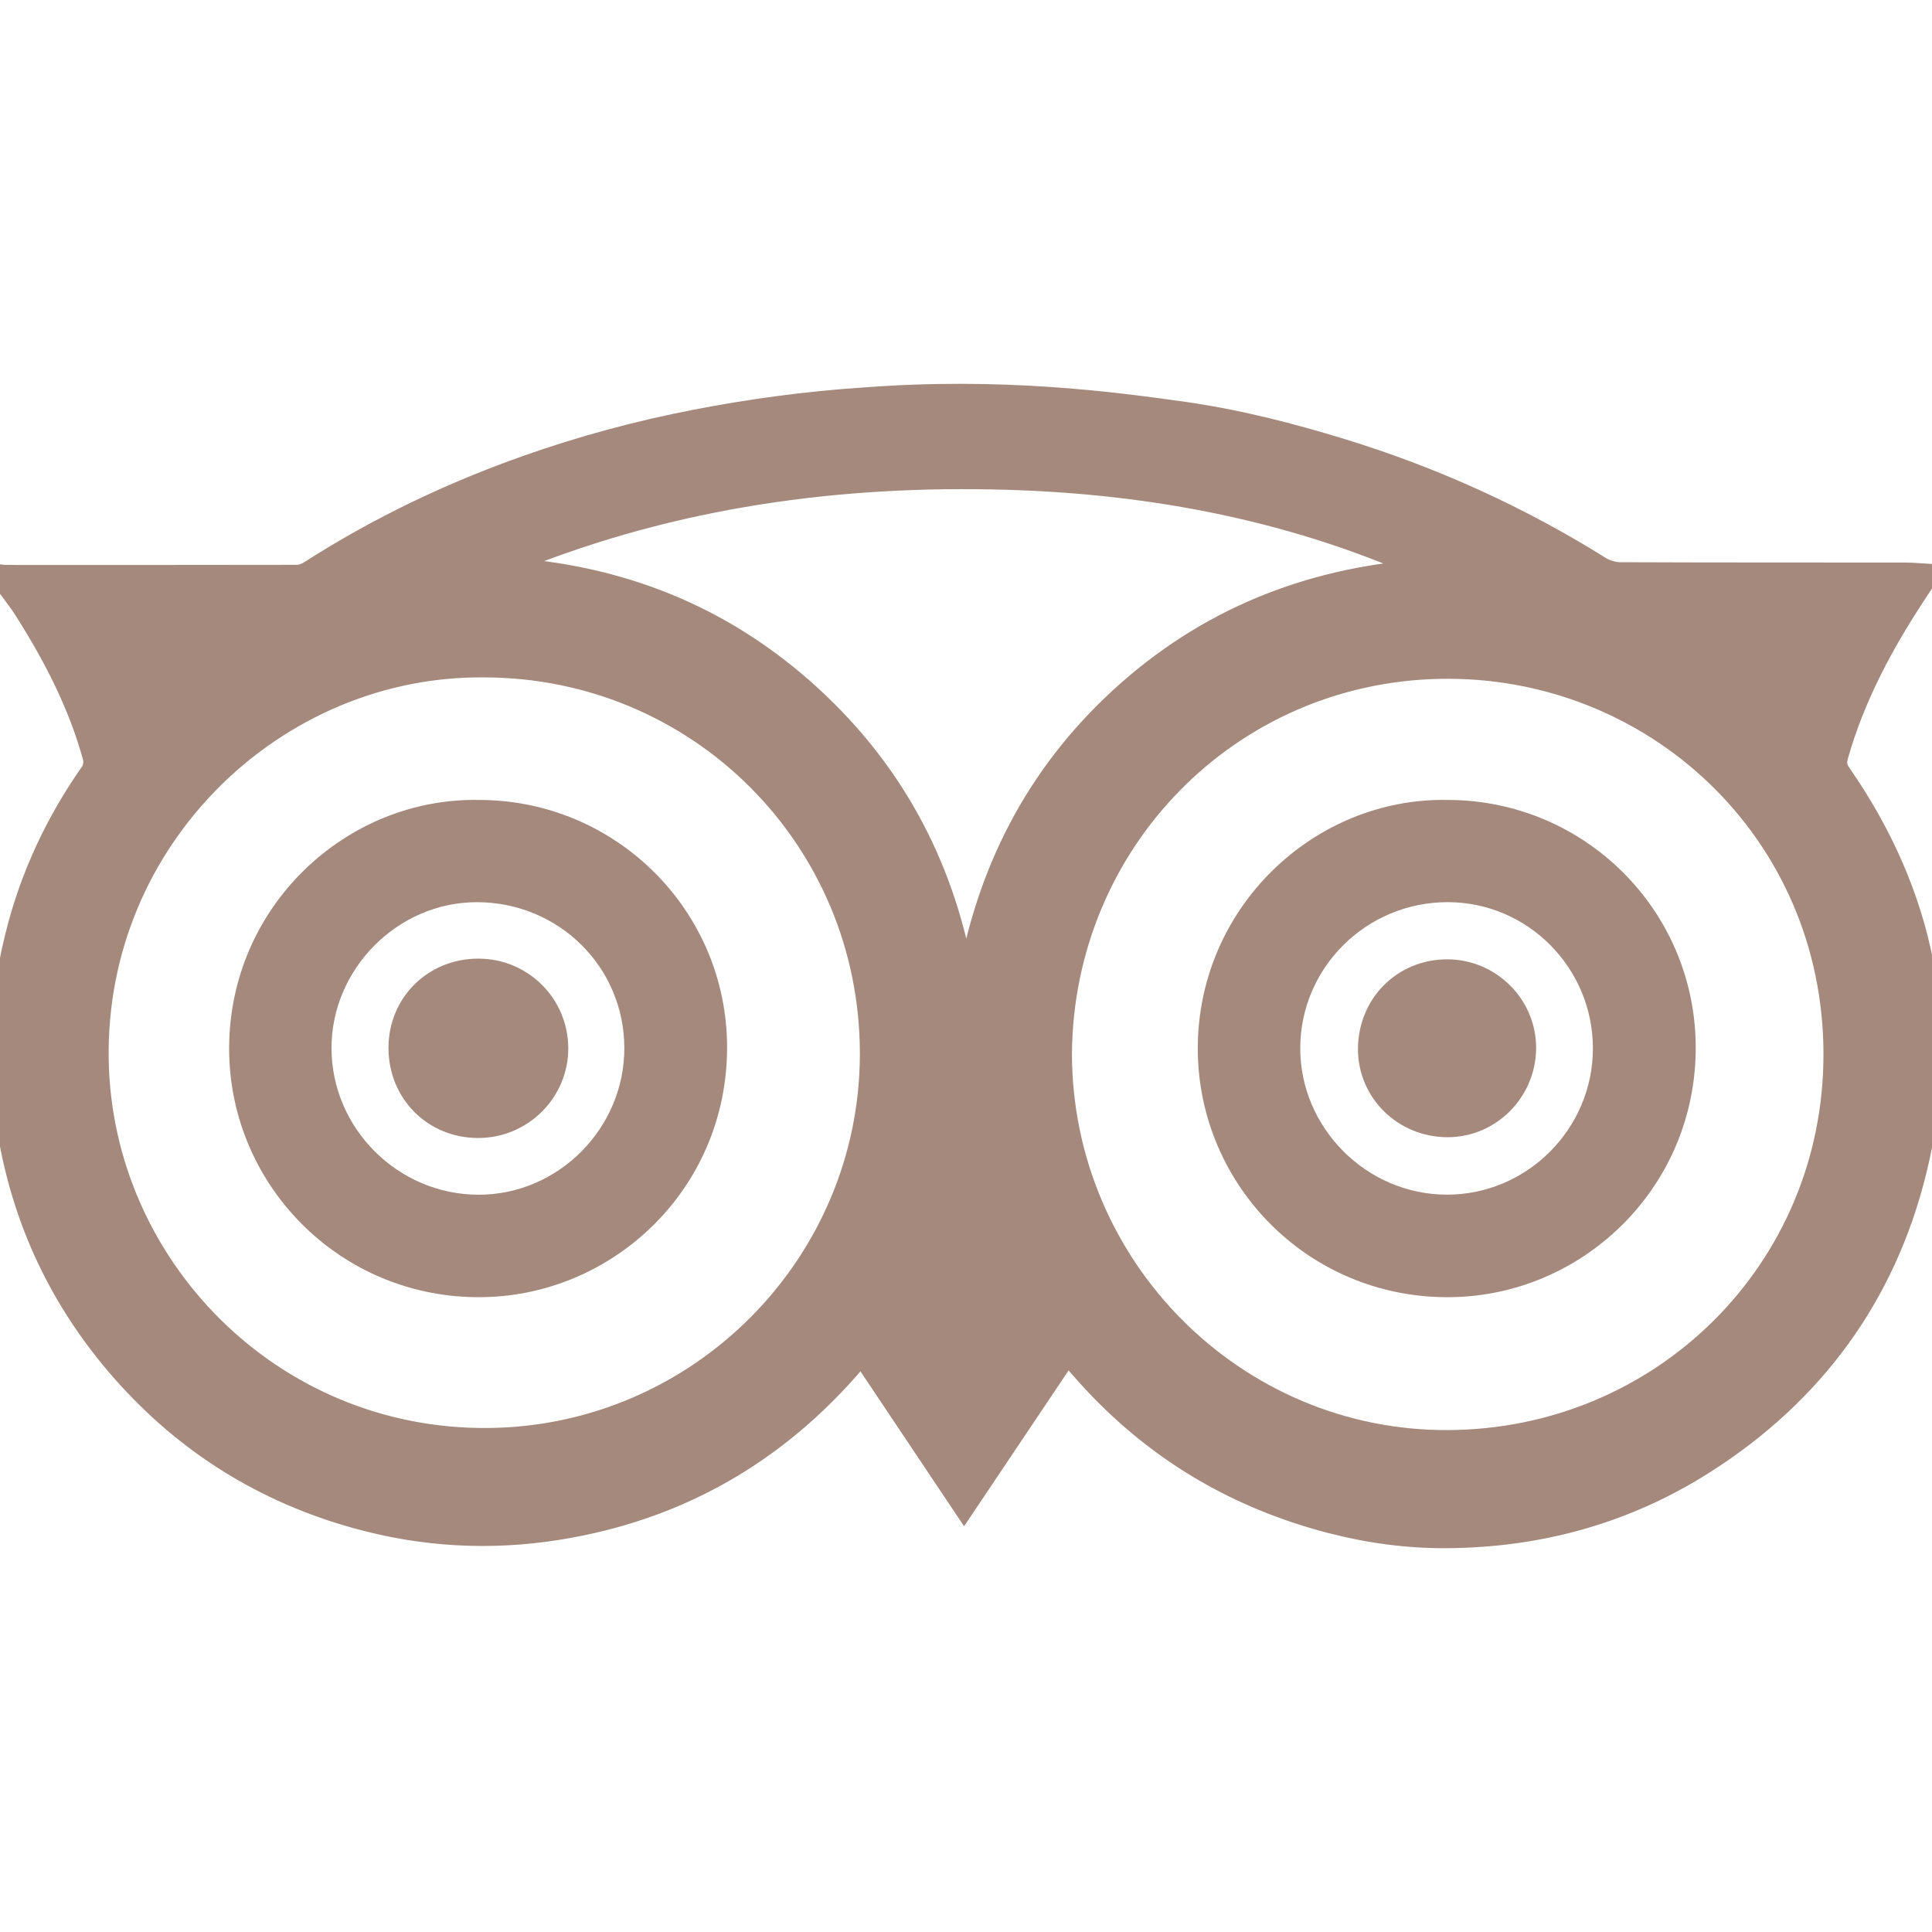
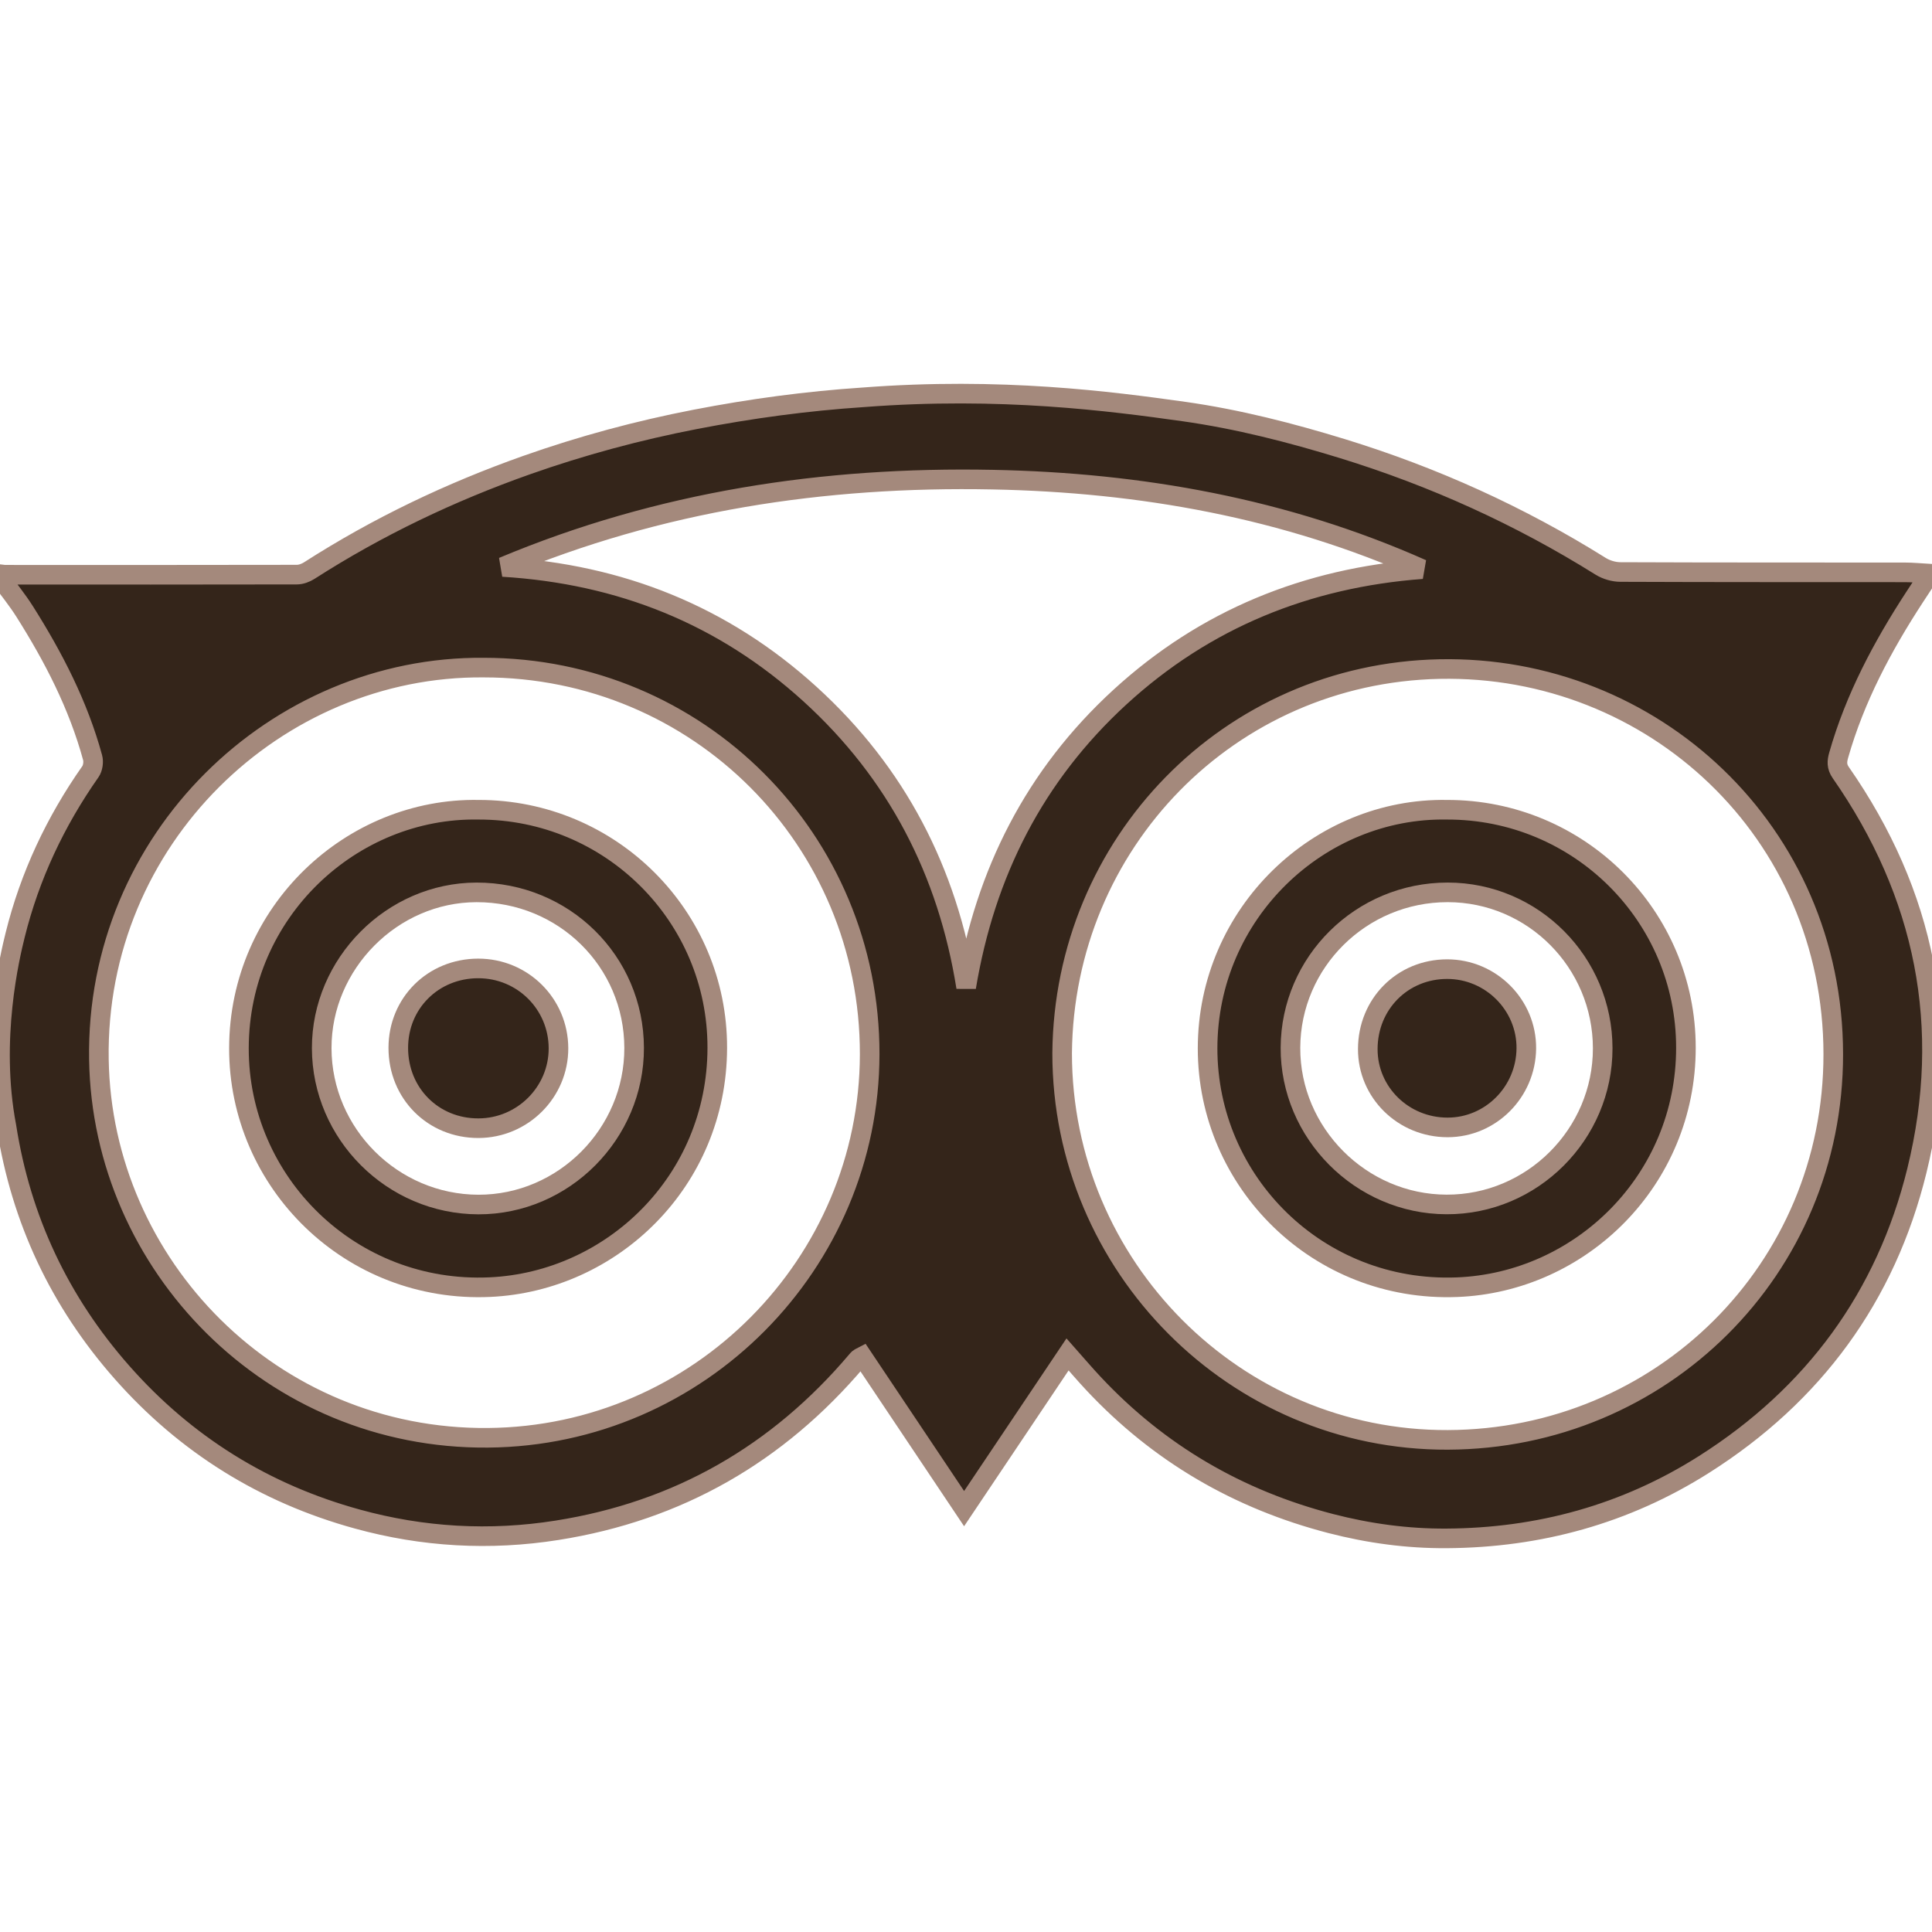
- <svg xmlns="http://www.w3.org/2000/svg" fill="#a4897c" version="1.1" id="Capa_1" width="800px" height="800px" viewBox="0 0 98.566 98.566" xml:space="preserve" stroke="#a4897c">
+ <svg xmlns="http://www.w3.org/2000/svg" fill="#34251a" version="1.1" id="Capa_1" width="800px" height="800px" viewBox="0 0 98.566 98.566" xml:space="preserve" stroke="#a4897c">
  <g id="SVGRepo_bgCarrier" stroke-width="0" />
  <g id="SVGRepo_tracerCarrier" stroke-linecap="round" stroke-linejoin="round" />
  <g id="SVGRepo_iconCarrier">
    <g>
      <g>
        <path d="M60.401,20.996c2.751,0.389,5.445,1.08,8.107,1.898c4.647,1.431,9.032,3.419,13.156,5.998 c0.287,0.178,0.67,0.291,1.008,0.291c4.844,0.02,9.686,0.013,14.526,0.017c0.39,0,0.778,0.041,1.167,0.063 c0,0.095,0.014,0.135-0.002,0.157c-0.226,0.348-0.455,0.691-0.682,1.038c-1.643,2.52-3.047,5.156-3.876,8.07 c-0.09,0.313-0.109,0.575,0.103,0.882c4.312,6.192,5.688,12.99,3.886,20.318c-1.58,6.427-5.264,11.438-10.862,14.986 c-4.001,2.537-8.421,3.745-13.143,3.771c-1.984,0.012-3.958-0.255-5.896-0.757c-4.722-1.225-8.77-3.579-12.106-7.144 c-0.44-0.468-0.854-0.957-1.323-1.486c-1.764,2.629-3.5,5.215-5.278,7.869c-1.771-2.646-3.483-5.207-5.191-7.758 c-0.118,0.062-0.152,0.069-0.175,0.091c-0.039,0.032-0.072,0.071-0.103,0.108c-4.035,4.765-9.111,7.686-15.295,8.663 c-3.44,0.545-6.847,0.349-10.188-0.572c-4.735-1.301-8.759-3.799-12.01-7.485c-3.177-3.604-5.153-7.788-5.895-12.545 c-0.849-4.44,0.185-8.721,0.443-9.76c0.748-3.02,2.052-5.793,3.842-8.343c0.126-0.181,0.17-0.501,0.11-0.717 c-0.73-2.677-1.988-5.112-3.461-7.444c-0.374-0.593-0.822-1.142-1.236-1.711c0-0.065,0-0.132,0-0.198 c0.083,0.01,0.165,0.026,0.246,0.026c4.956,0.002,9.911,0.004,14.867-0.006c0.216,0,0.456-0.089,0.64-0.207 c3.482-2.234,7.192-4.004,11.09-5.382c2.811-0.992,5.681-1.766,8.608-2.333c2.834-0.548,5.683-0.934,8.562-1.124 C51.059,19.73,56.669,20.473,60.401,20.996z M54.188,53.727c0,10.883,8.83,19.774,19.674,19.732 c10.885-0.039,19.675-8.68,19.667-19.683c-0.008-11.339-9.206-19.863-20.089-19.642C62.696,34.357,54.286,43.017,54.188,53.727z M24.677,34.059C14.091,33.967,4.861,42.802,5.046,54.056c0.172,10.495,8.822,19.392,19.851,19.297 c10.784-0.092,19.452-8.898,19.472-19.562C44.386,42.835,35.612,34.059,24.677,34.059z M25.653,28.925 c5.98,0.365,11.233,2.449,15.671,6.485c4.429,4.028,7.024,9.053,7.967,14.962c0.97-5.839,3.497-10.817,7.843-14.805 c4.353-3.992,9.536-6.087,15.418-6.53c-6.98-3.103-14.34-4.421-21.916-4.567C42.026,24.301,33.651,25.57,25.653,28.925z" />
        <path d="M73.822,41.311c6.735-0.011,12.19,5.415,12.19,12.143c0,6.754-5.362,11.975-11.688,12.216 c-7.065,0.271-12.718-5.358-12.716-12.186C61.614,46.578,67.307,41.197,73.822,41.311z M81.766,53.484 c-0.003-4.39-3.552-7.958-7.912-7.958c-4.41,0-8,3.549-8.018,7.926c-0.016,4.358,3.592,7.984,7.961,7.996 C78.173,61.465,81.768,57.866,81.766,53.484z" />
        <path d="M24.417,41.311c6.731-0.007,12.194,5.429,12.177,12.156c-0.019,6.809-5.386,11.916-11.601,12.199 c-7.093,0.324-12.816-5.33-12.803-12.195C12.204,46.516,17.936,41.195,24.417,41.311z M32.352,53.457 c-0.013-4.417-3.585-7.938-8.044-7.93c-4.301,0.008-7.905,3.638-7.895,7.955c0.011,4.367,3.611,7.958,7.992,7.97 C28.759,61.462,32.363,57.836,32.352,53.457z" />
        <path d="M73.828,49.443c2.232-0.002,4.062,1.829,4.041,4.048c-0.022,2.224-1.821,4.026-4.016,4.027 c-2.26,0-4.077-1.786-4.072-3.999C69.785,51.223,71.55,49.445,73.828,49.443z" />
        <path d="M24.396,49.407c2.266-0.002,4.087,1.808,4.096,4.067c0.009,2.24-1.829,4.079-4.084,4.084 c-2.309,0.005-4.09-1.779-4.088-4.1C20.32,51.179,22.097,49.41,24.396,49.407z" />
      </g>
    </g>
  </g>
</svg>
